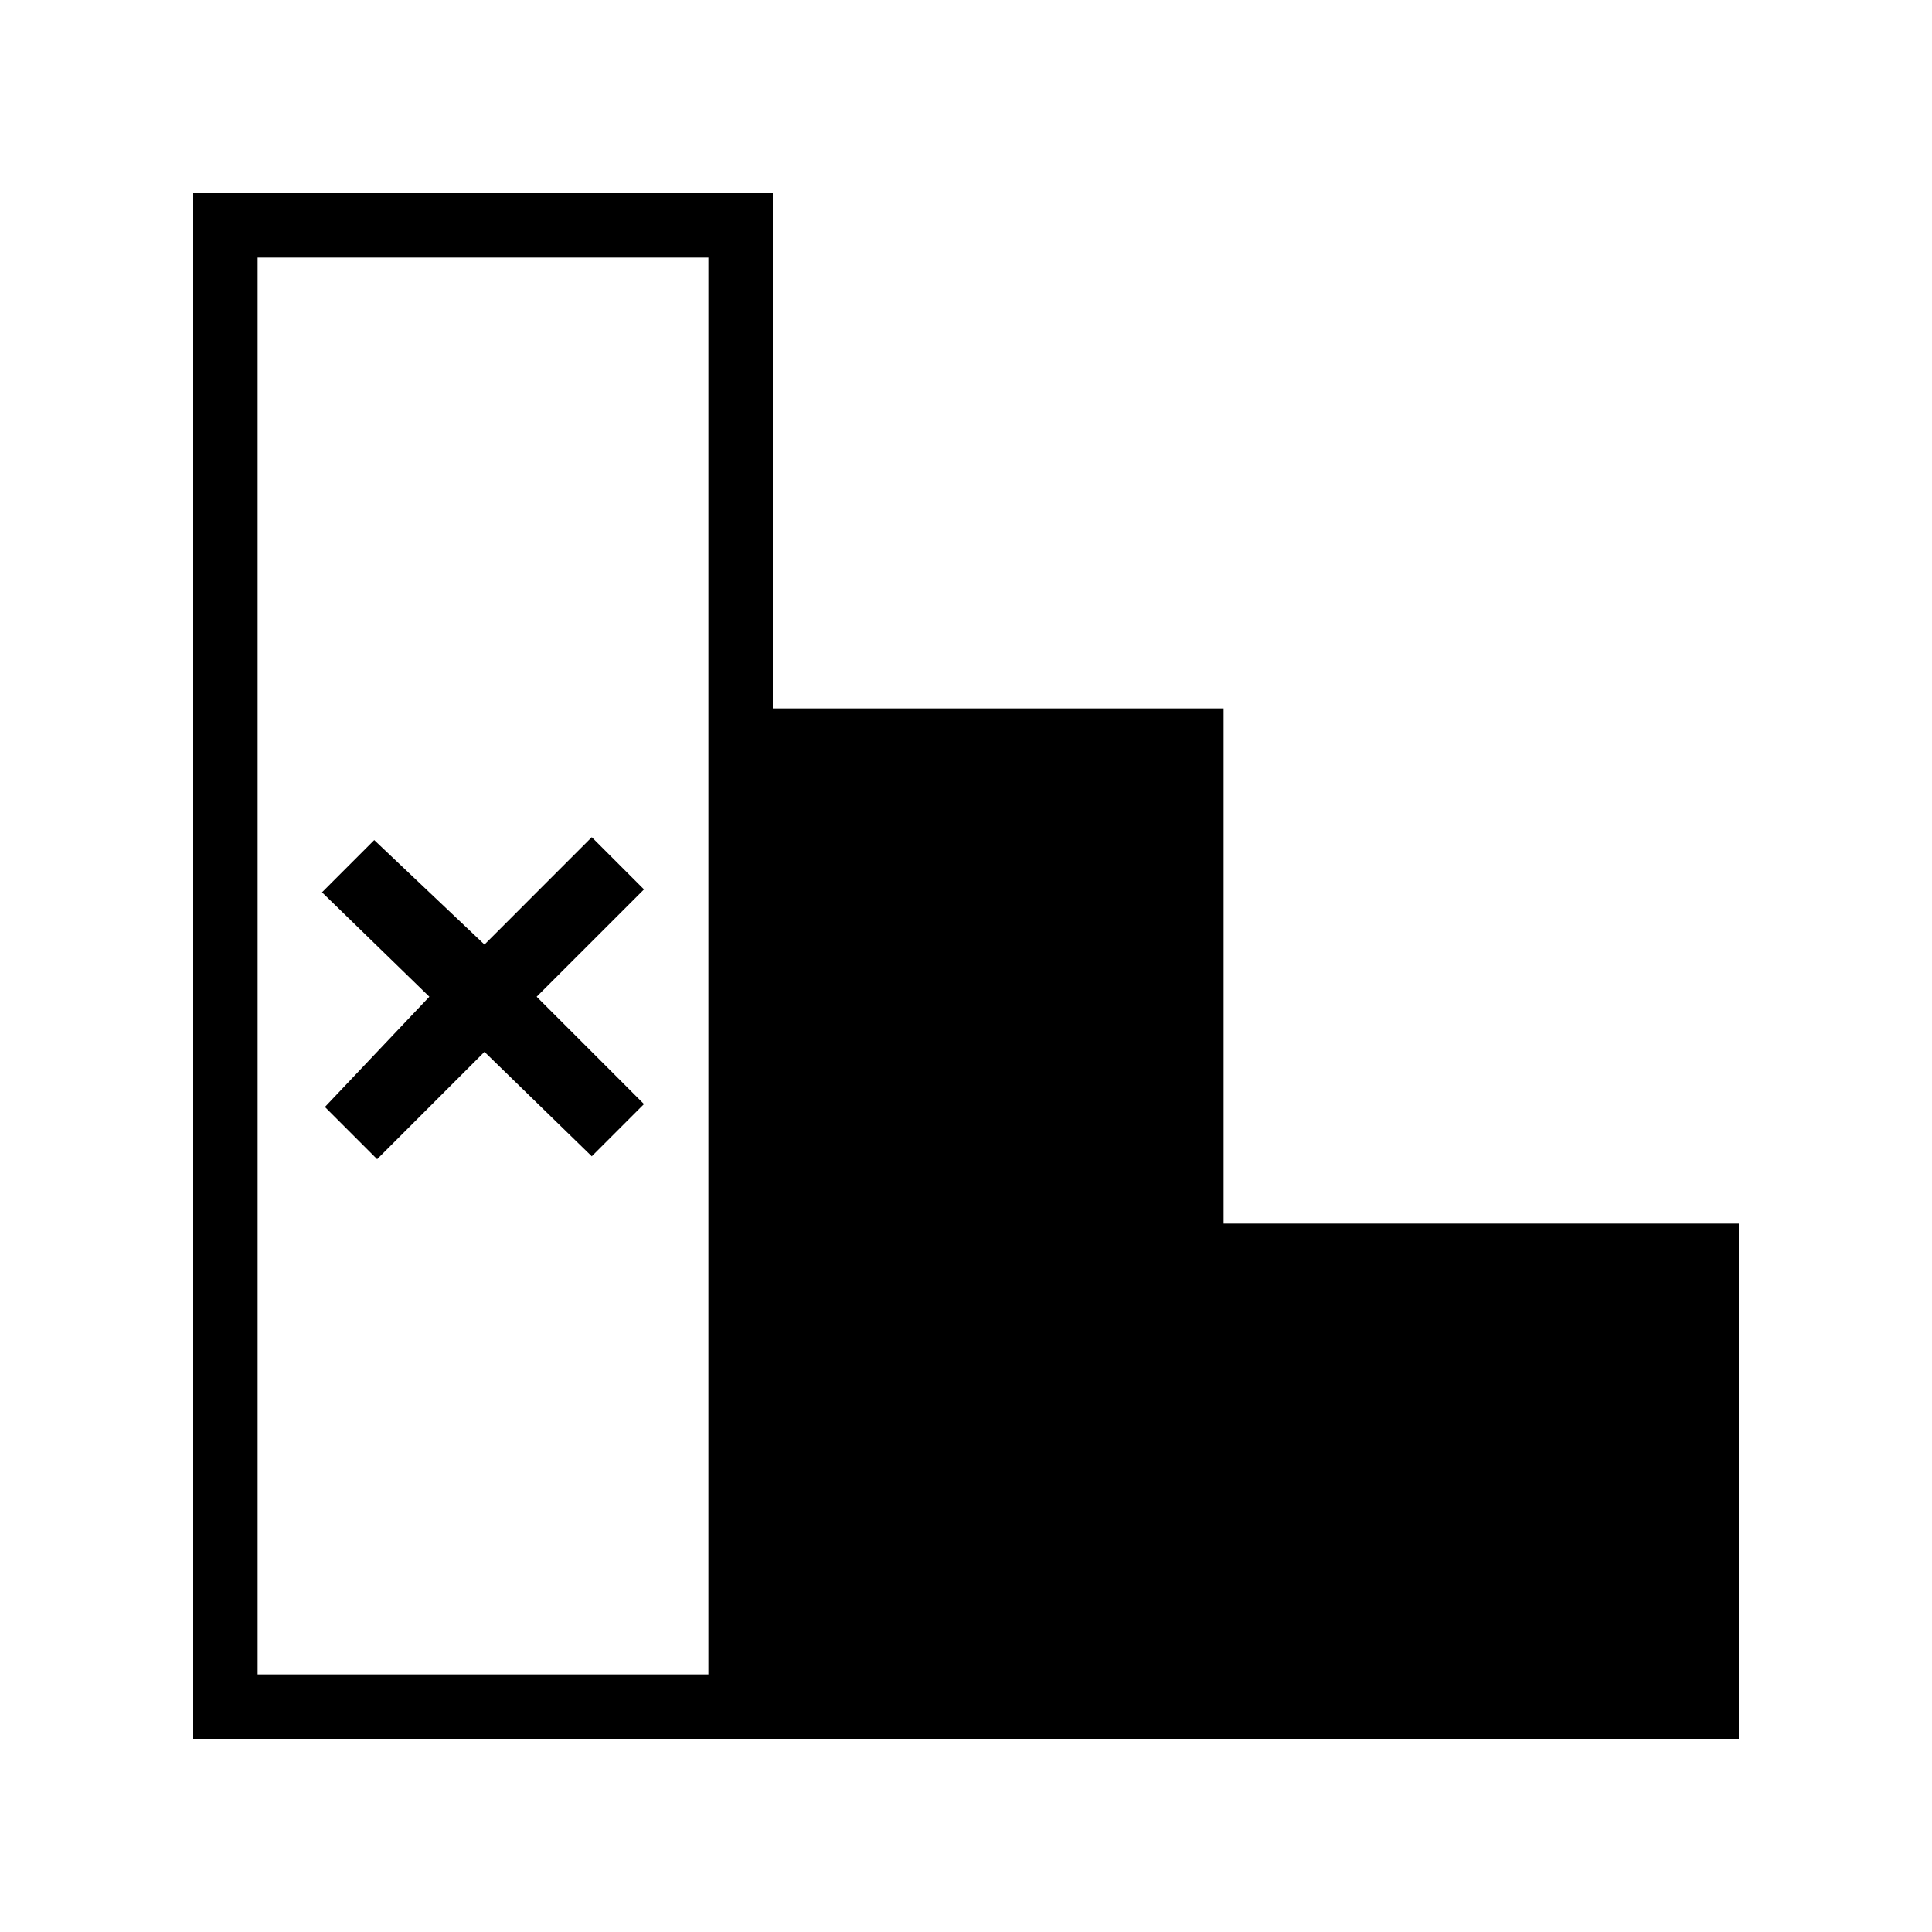
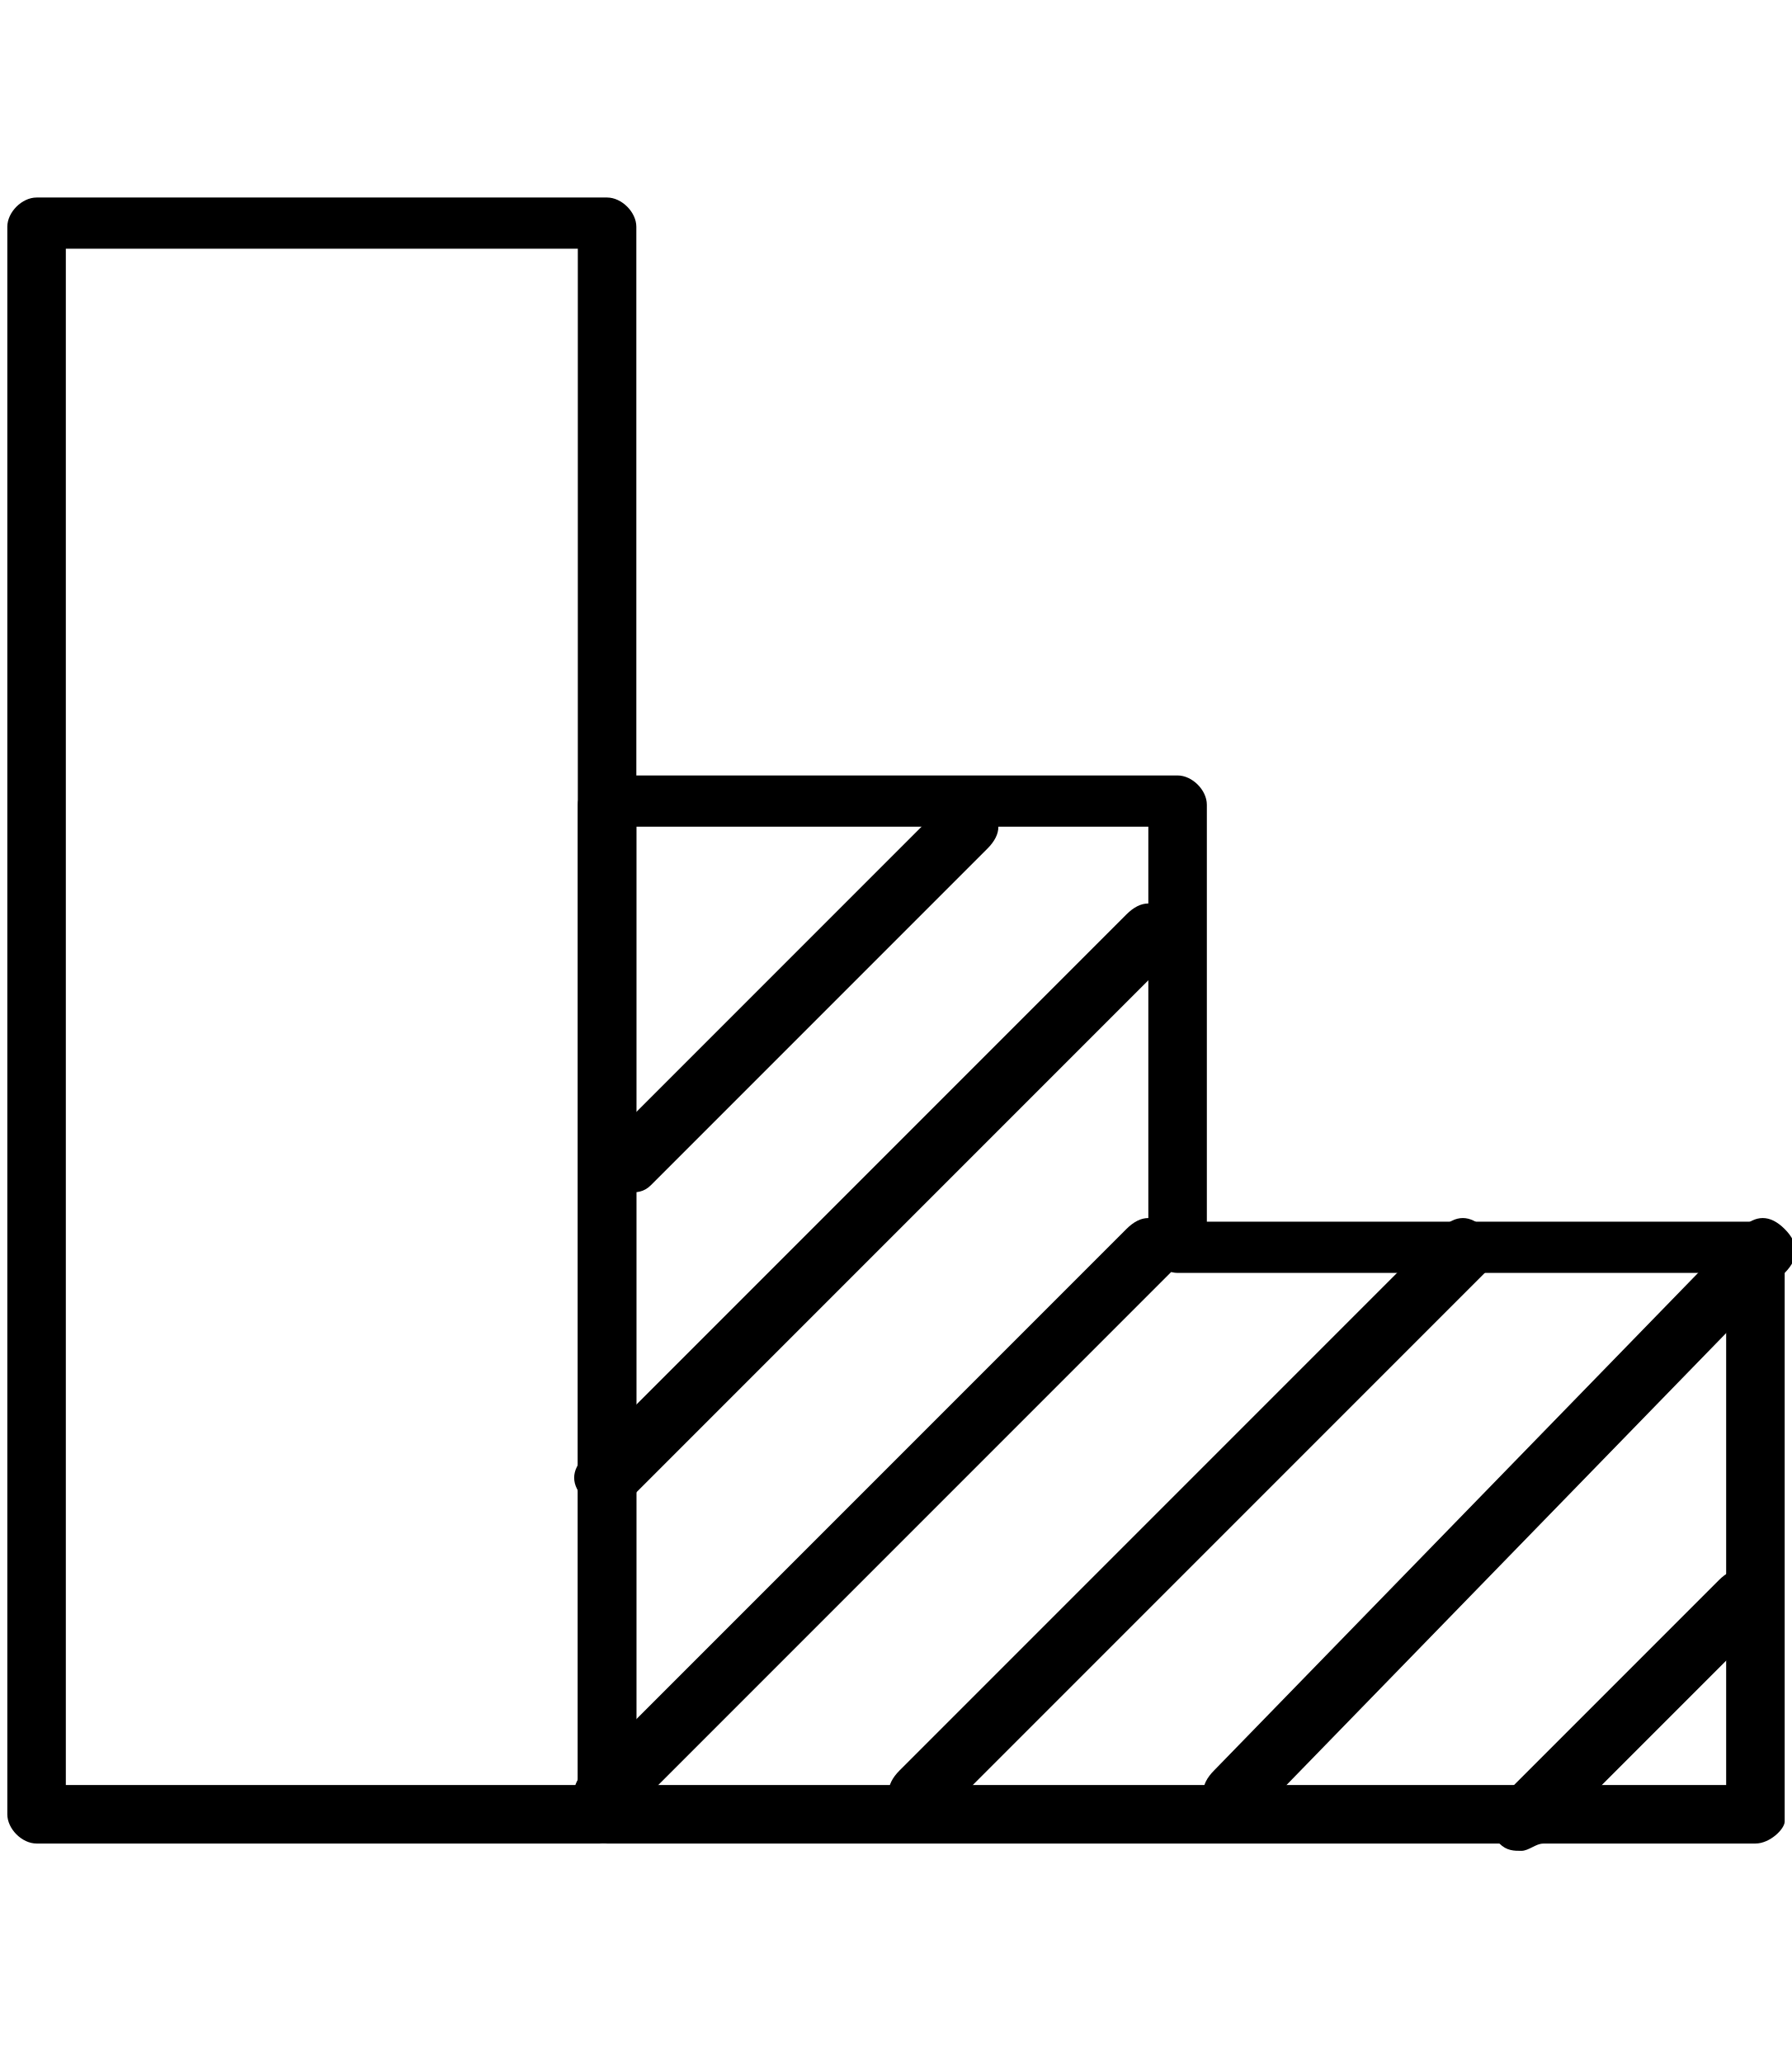
- <svg xmlns="http://www.w3.org/2000/svg" width="30px" height="30px" viewBox="0 0 30 30" version="1.1">
-   <defs />
-   <g id="Page-1" stroke="none" stroke-width="1" fill="none" fill-rule="evenodd">
-     <g id="Cura-Icon" fill="#000000">
-       <path d="M19,27 L12,27 L3,27 L3,3 L12,3 L12,11 L19,11 L19,19 L27,19 L27,27 L19,27 Z M4,4 L4,26 L11,26 L11,4 L4,4 Z" id="Combined-Shape" />
-       <polygon id="Path" points="10 17.144 9.189 17.955 7.523 16.333 5.856 18 5.045 17.189 6.667 15.477 5 13.856 5.811 13.045 7.523 14.667 9.189 13 10 13.811 8.333 15.477" />
+ <svg xmlns="http://www.w3.org/2000/svg" version="1.1" id="Layer_1" x="0px" y="0px" viewBox="0 0 24.5 28.2" style="enable-background:new 0 0 24.5 28.2;" xml:space="preserve">
+   <g>
+     <g>
+       <path d="M8.2,25.2H0.5c-0.2,0-0.4-0.2-0.4-0.4V3.1c0-0.2,0.2-0.4,0.4-0.4h7.8c0.2,0,0.4,0.2,0.4,0.4v21.8    C8.6,25,8.5,25.2,8.2,25.2z M0.9,24.4h7v-21h-7V24.4z" />
+     </g>
+     <g>
+       <path d="M24,25.2H8.3c-0.2,0-0.4-0.2-0.4-0.4V11c0-0.2,0.2-0.4,0.4-0.4h7.8c0.2,0,0.4,0.2,0.4,0.4v5.7H24c0.2,0,0.4,0.2,0.4,0.4    v7.8C24.4,25,24.2,25.2,24,25.2z M8.7,24.4h14.9v-7h-7.5c-0.2,0-0.4-0.2-0.4-0.4v-5.7h-7V24.4z" />
+     </g>
+     <g>
+       <path d="M8.3,20.6c-0.1,0-0.2,0-0.3-0.1c-0.2-0.2-0.2-0.4,0-0.6l7.4-7.4c0.2-0.2,0.4-0.2,0.6,0c0.2,0.2,0.2,0.4,0,0.6l-7.4,7.4    C8.5,20.6,8.4,20.6,8.3,20.6z" />
+     </g>
+     <g>
+       <path d="M8.3,24.9c-0.1,0-0.2,0-0.3-0.1c-0.2-0.2-0.2-0.4,0-0.6l7.4-7.4c0.2-0.2,0.4-0.2,0.6,0c0.2,0.2,0.2,0.4,0,0.6l-7.4,7.4    C8.5,24.8,8.4,24.9,8.3,24.9z" />
+     </g>
+     <g>
+       <path d="M12.6,24.9c-0.1,0-0.2,0-0.3-0.1c-0.2-0.2-0.2-0.4,0-0.6l7.4-7.4c0.2-0.2,0.4-0.2,0.6,0c0.2,0.2,0.2,0.4,0,0.6l-7.4,7.4    C12.8,24.8,12.7,24.9,12.6,24.9z" />
+     </g>
+     <g>
+       <path d="M16.9,24.9c-0.1,0-0.2,0-0.3-0.1c-0.2-0.2-0.2-0.4,0-0.6l7.2-7.4c0.2-0.2,0.4-0.2,0.6,0c0.2,0.2,0.2,0.4,0,0.6l-7.2,7.4    C17.1,24.8,17,24.9,16.9,24.9z" />
+     </g>
+     <g>
+       <path d="M20.8,25.3c-0.1,0-0.2,0-0.3-0.1c-0.2-0.2-0.2-0.4,0-0.6l3-3c0.2-0.2,0.4-0.2,0.6,0c0.2,0.2,0.2,0.4,0,0.6l-3,3    C21,25.2,20.9,25.3,20.8,25.3z" />
+     </g>
+     <g>
+       <path d="M8.6,16.3c-0.1,0-0.2,0-0.3-0.1c-0.2-0.2-0.2-0.4,0-0.6l4.6-4.6c0.2-0.2,0.4-0.2,0.6,0s0.2,0.4,0,0.6l-4.6,4.6    C8.8,16.3,8.7,16.3,8.6,16.3z" />
    </g>
  </g>
</svg>
